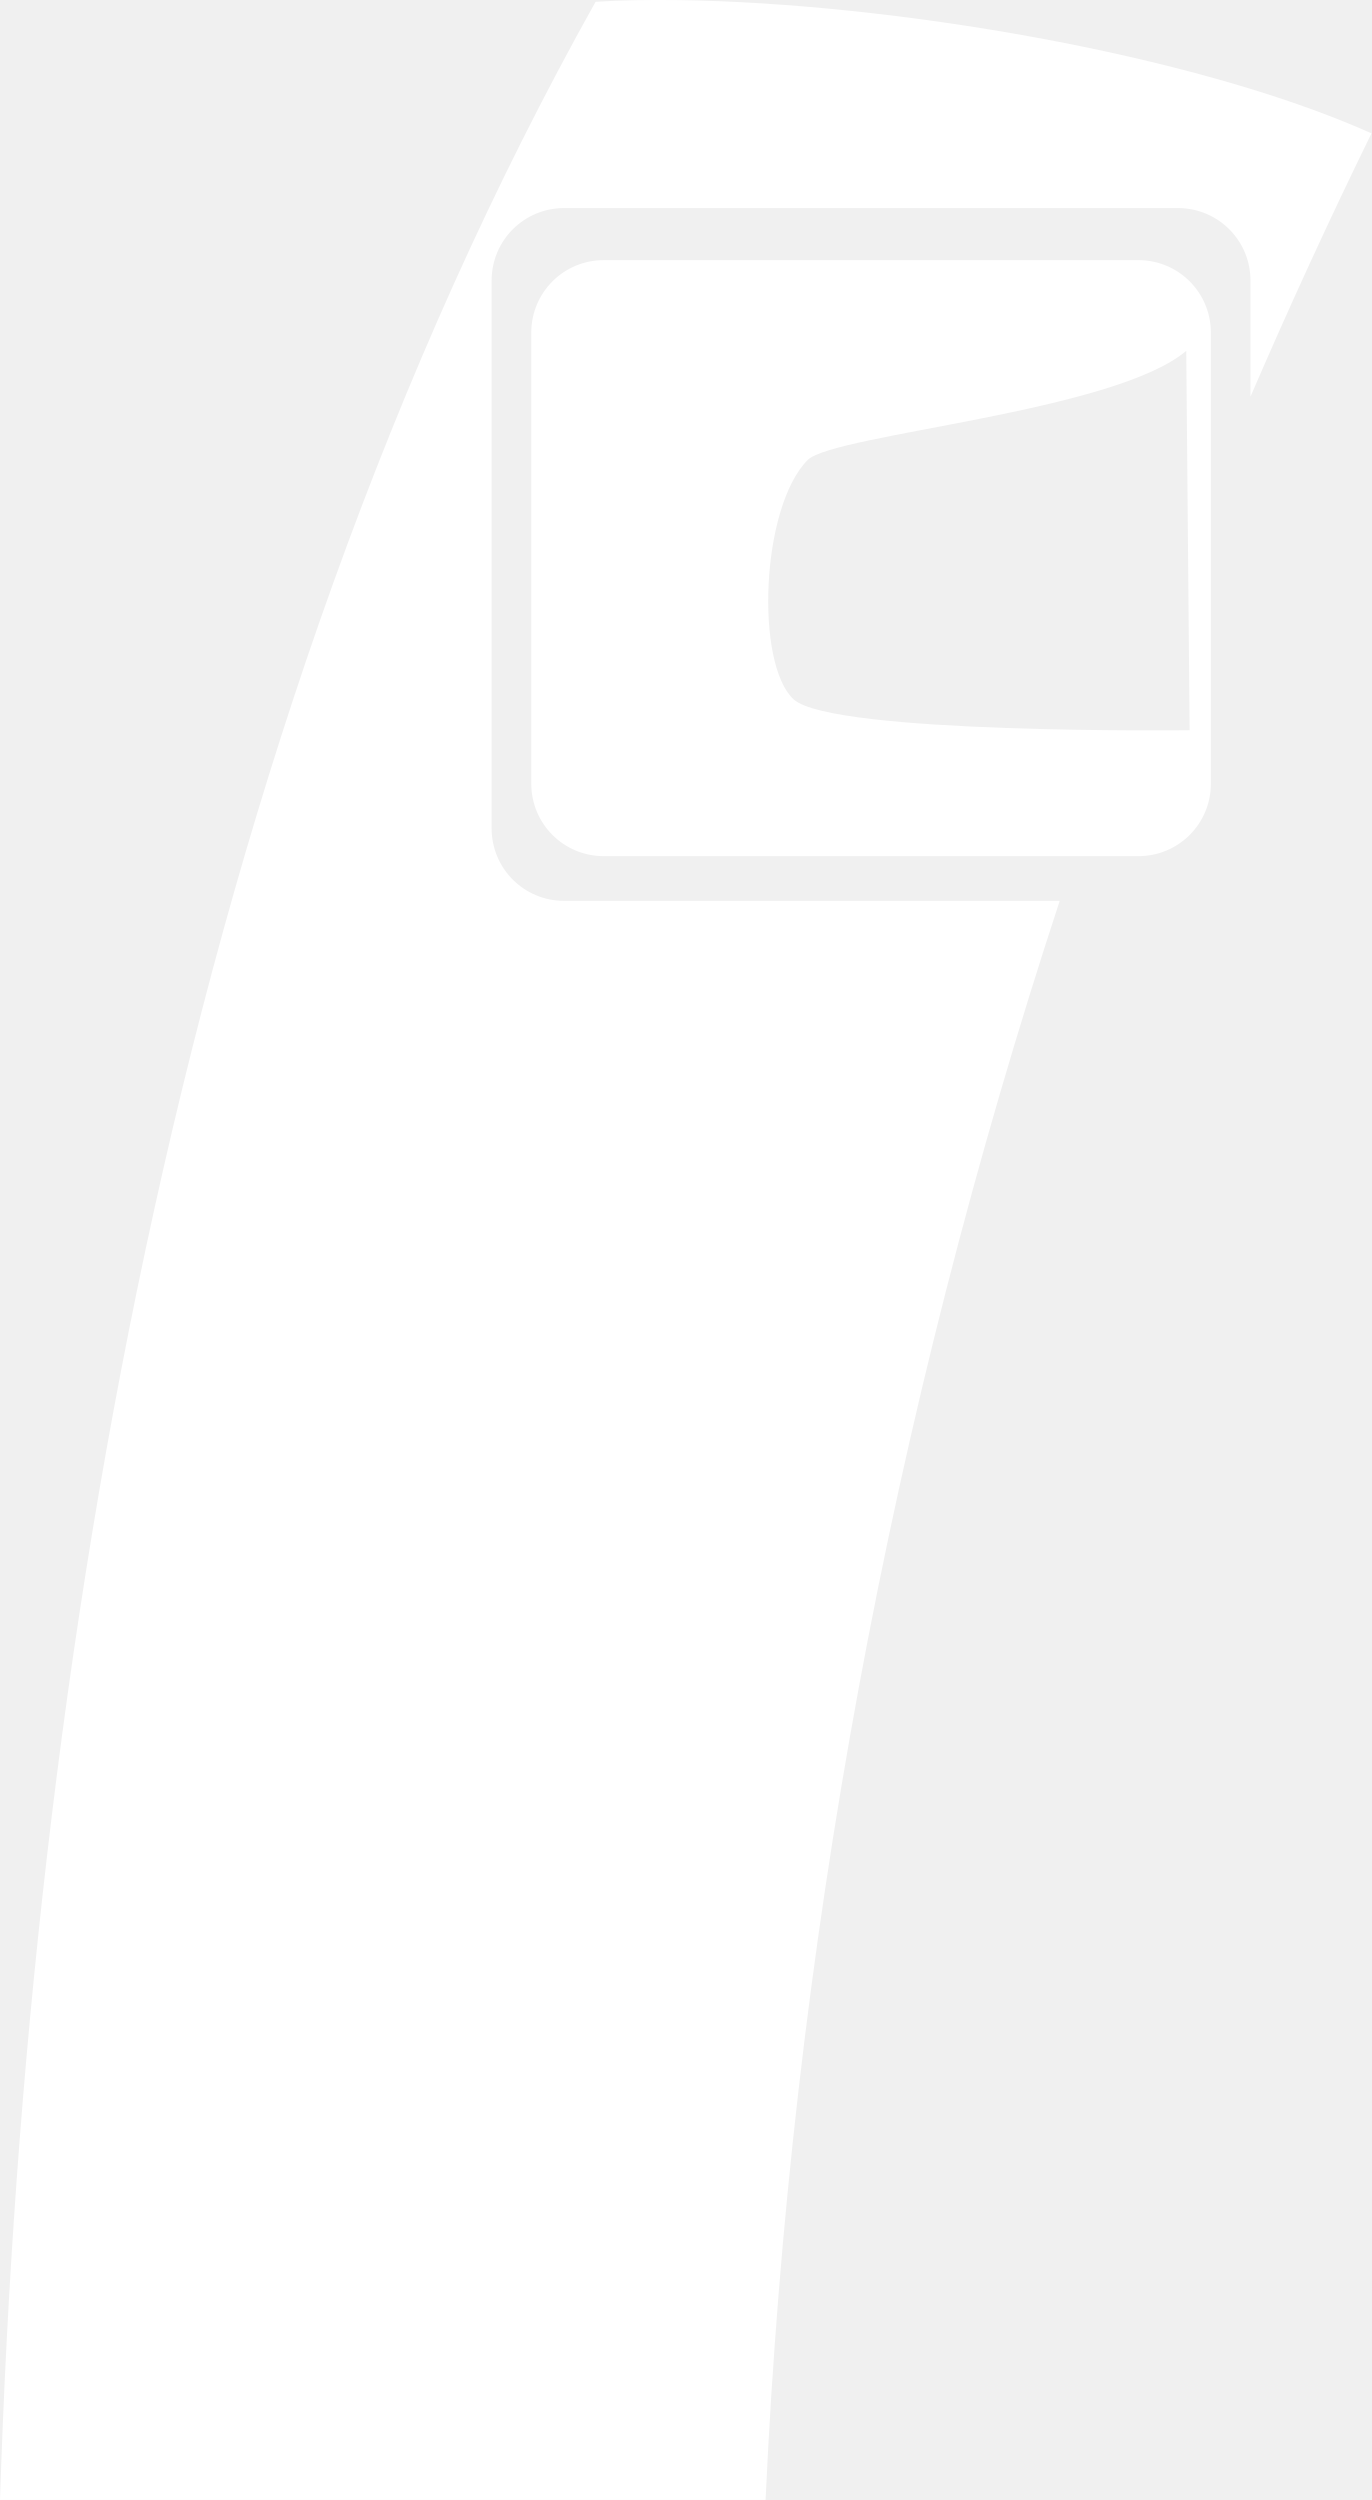
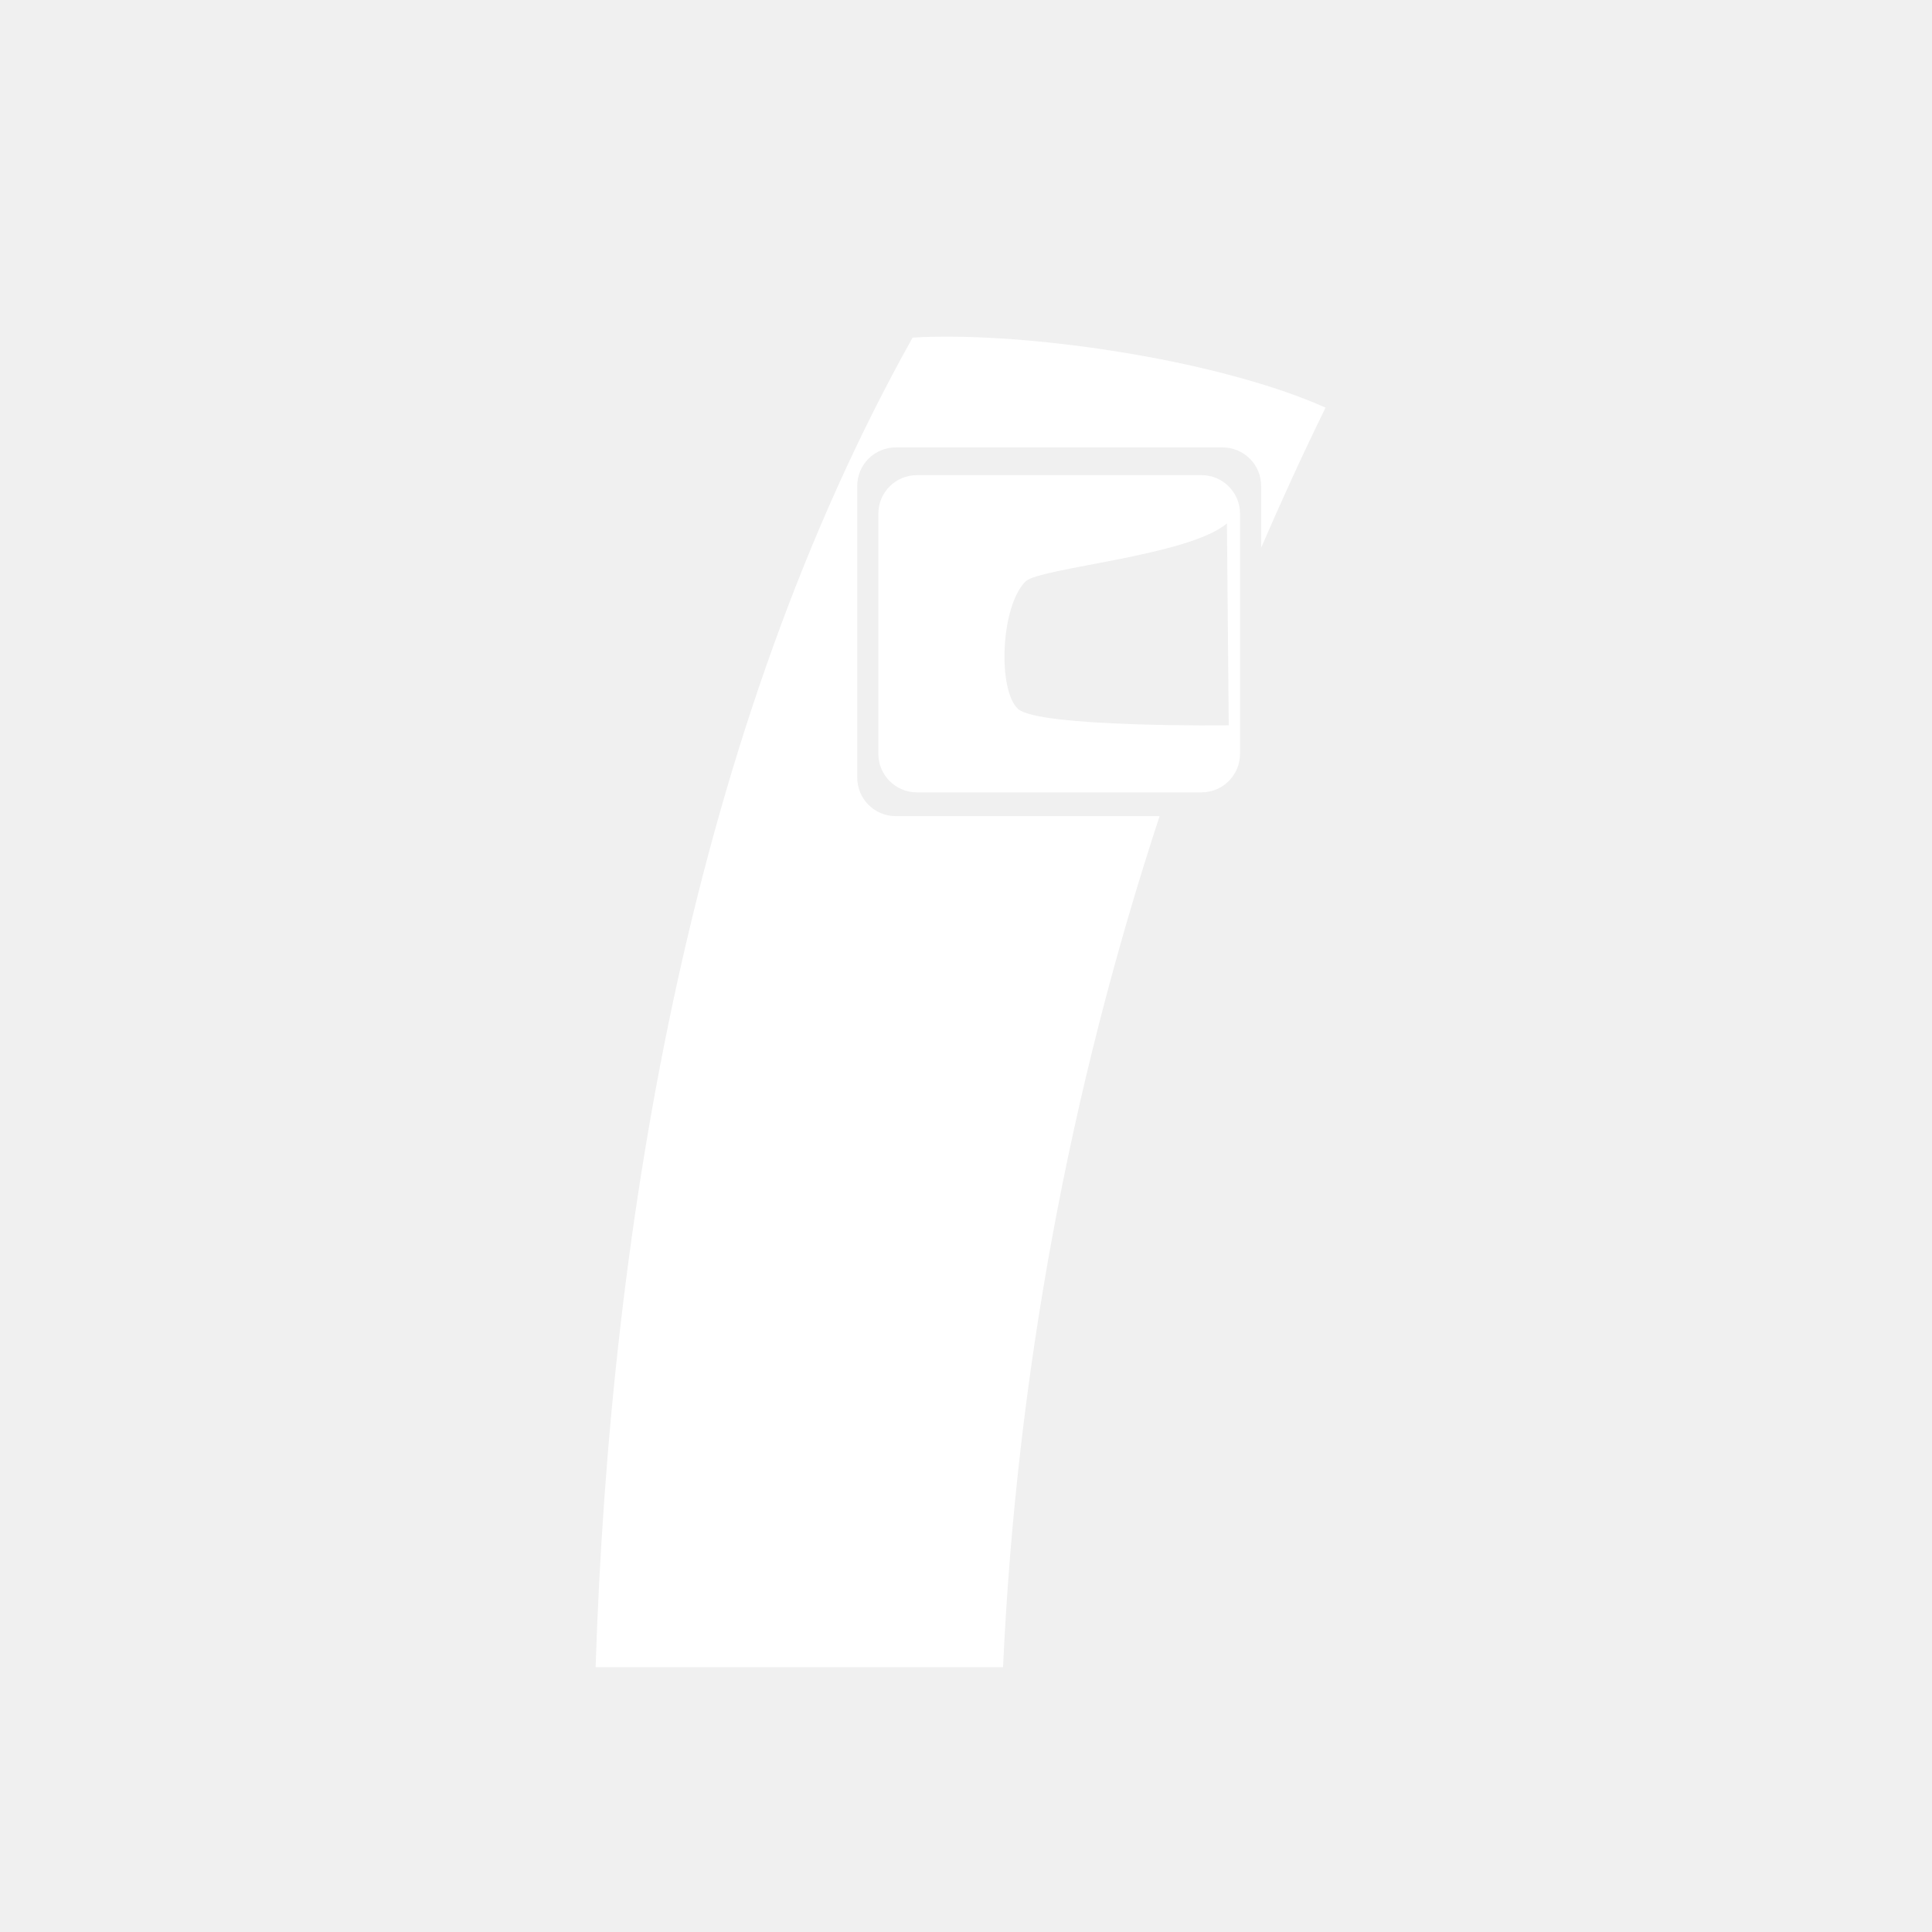
- <svg xmlns="http://www.w3.org/2000/svg" version="1.1" width="33.868" height="61.734" id="svg3160">
-   <defs id="defs3162" />
-   <g transform="translate(-617.0371,-685.8323)" id="layer1">
-     <g id="layer2" />
-     <path d="m 633.799,685.835 c -0.738,-0.009 -1.428,-8e-5 -2.055,0.042 -10.123,18.093 -14.031,40.842 -14.707,61.688 l 18.905,0 c 0.621,-13.529 3.097,-26.803 7.263,-39.487 l -12.236,0 c -0.993,0 -1.792,-0.799 -1.792,-1.792 l 0,-13.524 c 0,-0.993 0.799,-1.792 1.792,-1.792 l 15.153,0 c 0.993,0 1.794,0.799 1.794,1.792 l 0,2.865 c 0.945,-2.19 1.939,-4.359 2.988,-6.502 -4.449,-1.99 -11.941,-3.22 -17.106,-3.29 z m -1.851,6.421 c -0.993,0 -1.792,0.799 -1.792,1.792 l 0,11.134 c 0,0.993 0.799,1.792 1.792,1.792 l 13.198,0 c 0.993,0 1.792,-0.799 1.792,-1.792 l 0,-11.134 c 0,-0.993 -0.799,-1.792 -1.792,-1.792 l -13.198,0 z m 14.382,2.239 0.083,9.369 c 0,0 -8.826,0.108 -9.777,-0.761 -0.951,-0.869 -0.816,-4.751 0.352,-5.919 0.701,-0.639 7.55,-1.17 9.342,-2.688 z" id="path4404" style="font-size:medium;font-style:normal;font-variant:normal;font-weight:normal;font-stretch:normal;text-indent:0;text-align:start;text-decoration:none;line-height:normal;letter-spacing:normal;word-spacing:normal;text-transform:none;direction:ltr;block-progression:tb;writing-mode:lr-tb;text-anchor:start;baseline-shift:baseline;color:#000000;fill:#ffffff;fill-opacity:1;fill-rule:nonzero;stroke:none;visibility:visible;display:inline;overflow:visible;enable-background:accumulate;font-family:sans-serif" />
+ <svg xmlns="http://www.w3.org/2000/svg" width="128" height="128" id="svg10815" version="1.1" viewBox="0 0 128 128">
+   <defs id="defs10817" />
+   <g id="layer1" transform="translate(-4.528624,42.0487)">
+     <path style="color:#000000;font-style:normal;font-variant:normal;font-weight:normal;font-stretch:normal;font-size:medium;line-height:normal;font-family:sans-serif;text-indent:0;text-align:start;text-decoration:none;text-decoration-line:none;text-decoration-style:solid;text-decoration-color:#000000;letter-spacing:normal;word-spacing:normal;text-transform:none;direction:ltr;block-progression:tb;writing-mode:lr-tb;baseline-shift:baseline;text-anchor:start;clip-rule:nonzero;display:inline;overflow:visible;visibility:visible;opacity:1;isolation:auto;color-interpolation:sRGB;color-interpolation-filters:linearRGB;fill:#ffffff;fill-opacity:1;fill-rule:nonzero;stroke:none;stroke-width:1;stroke-linecap:round;stroke-linejoin:round;stroke-miterlimit:4;stroke-dasharray:none;stroke-dashoffset:0;stroke-opacity:1;color-rendering:auto;image-rendering:auto;shape-rendering:auto;text-rendering:auto;enable-background:accumulate" d="m 67.923,-19.739 c -1.054,-0.013 -2.039,-1.1e-4 -2.934,0.06 -14.455,25.835 -20.036,58.32 -21,88.086 l 26.994,0 c 0.886,-19.318 4.422,-38.272 10.371,-56.384 l -17.472,0 c -1.418,0 -2.559,-1.141 -2.559,-2.559 l 0,-19.312 c 0,-1.418 1.141,-2.559 2.559,-2.559 l 21.638,0 c 1.418,0 2.562,1.141 2.562,2.559 l 0,4.091 c 1.349,-3.127 2.768,-6.224 4.267,-9.284 -6.352,-2.842 -17.051,-4.598 -24.426,-4.698 z m -2.643,9.169 c -1.418,0 -2.559,1.141 -2.559,2.559 l 0,15.899 c 0,1.418 1.141,2.559 2.559,2.559 l 18.845,0 c 1.418,0 2.559,-1.141 2.559,-2.559 l 0,-15.899 c 0,-1.418 -1.141,-2.559 -2.559,-2.559 l -18.845,0 z m 20.536,3.197 0.119,13.378 c 0,0 -12.603,0.154 -13.96,-1.087 -1.357,-1.241 -1.165,-6.785 0.503,-8.452 1,-0.912 10.781,-1.671 13.34,-3.839 z" id="path7623" />
  </g>
</svg>
